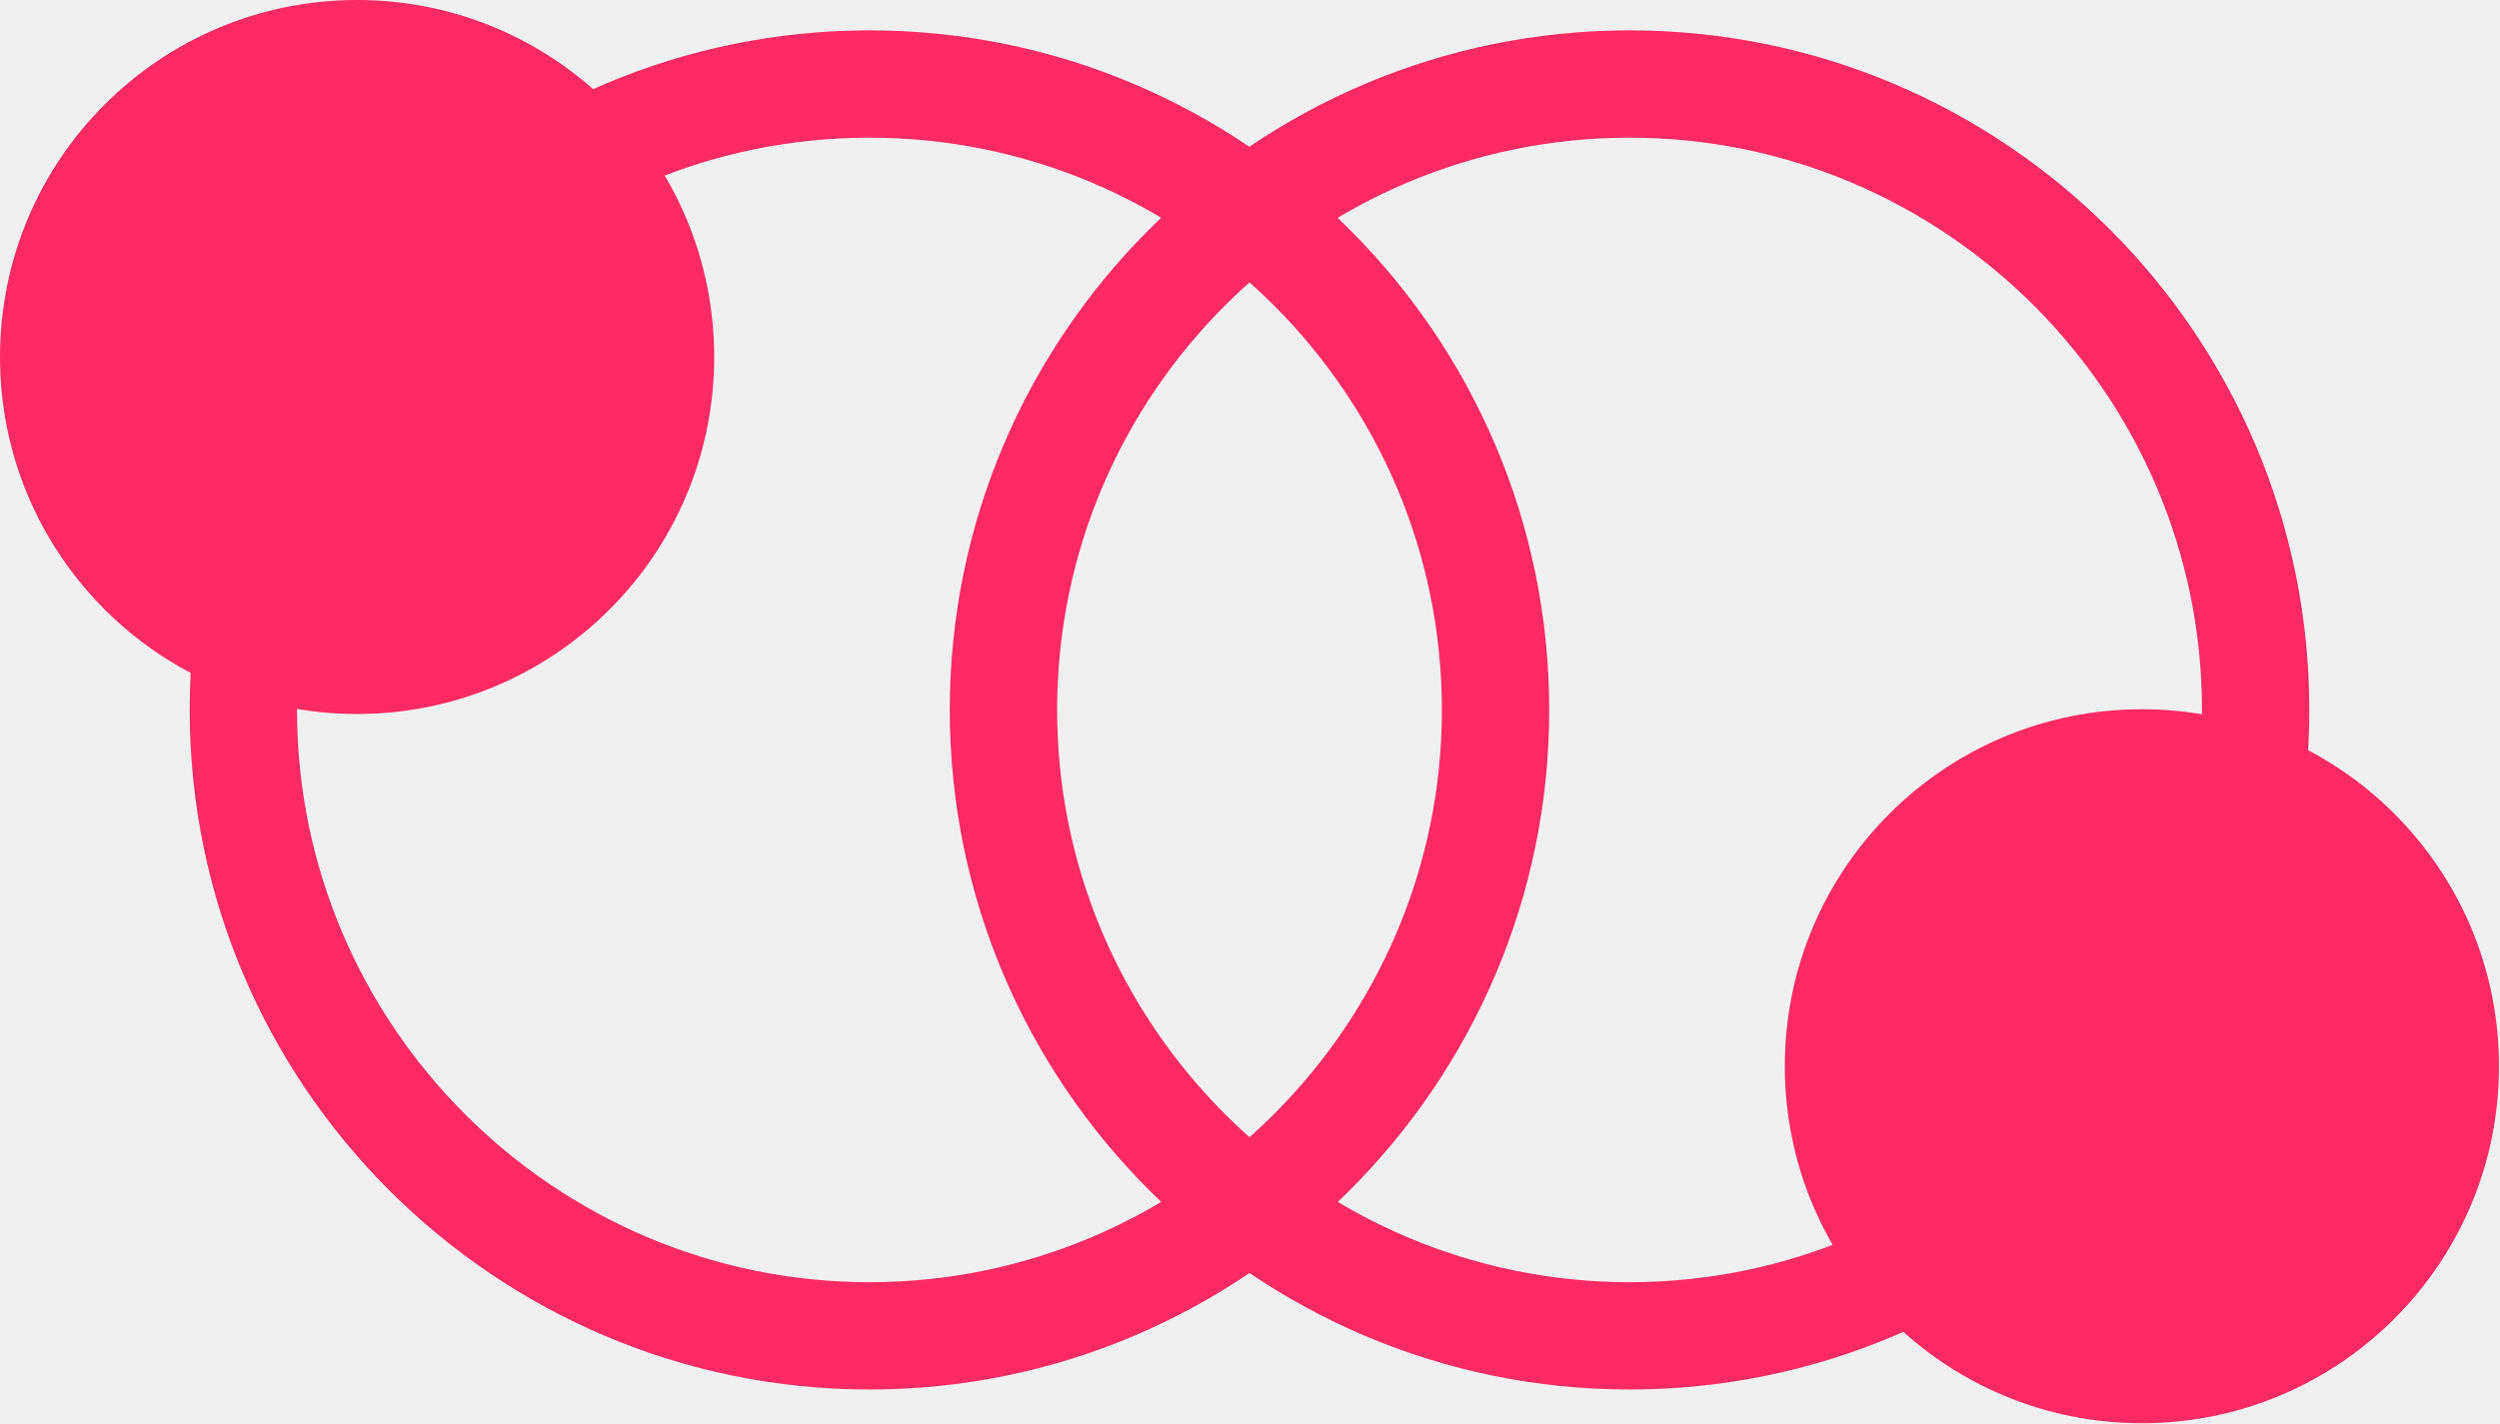
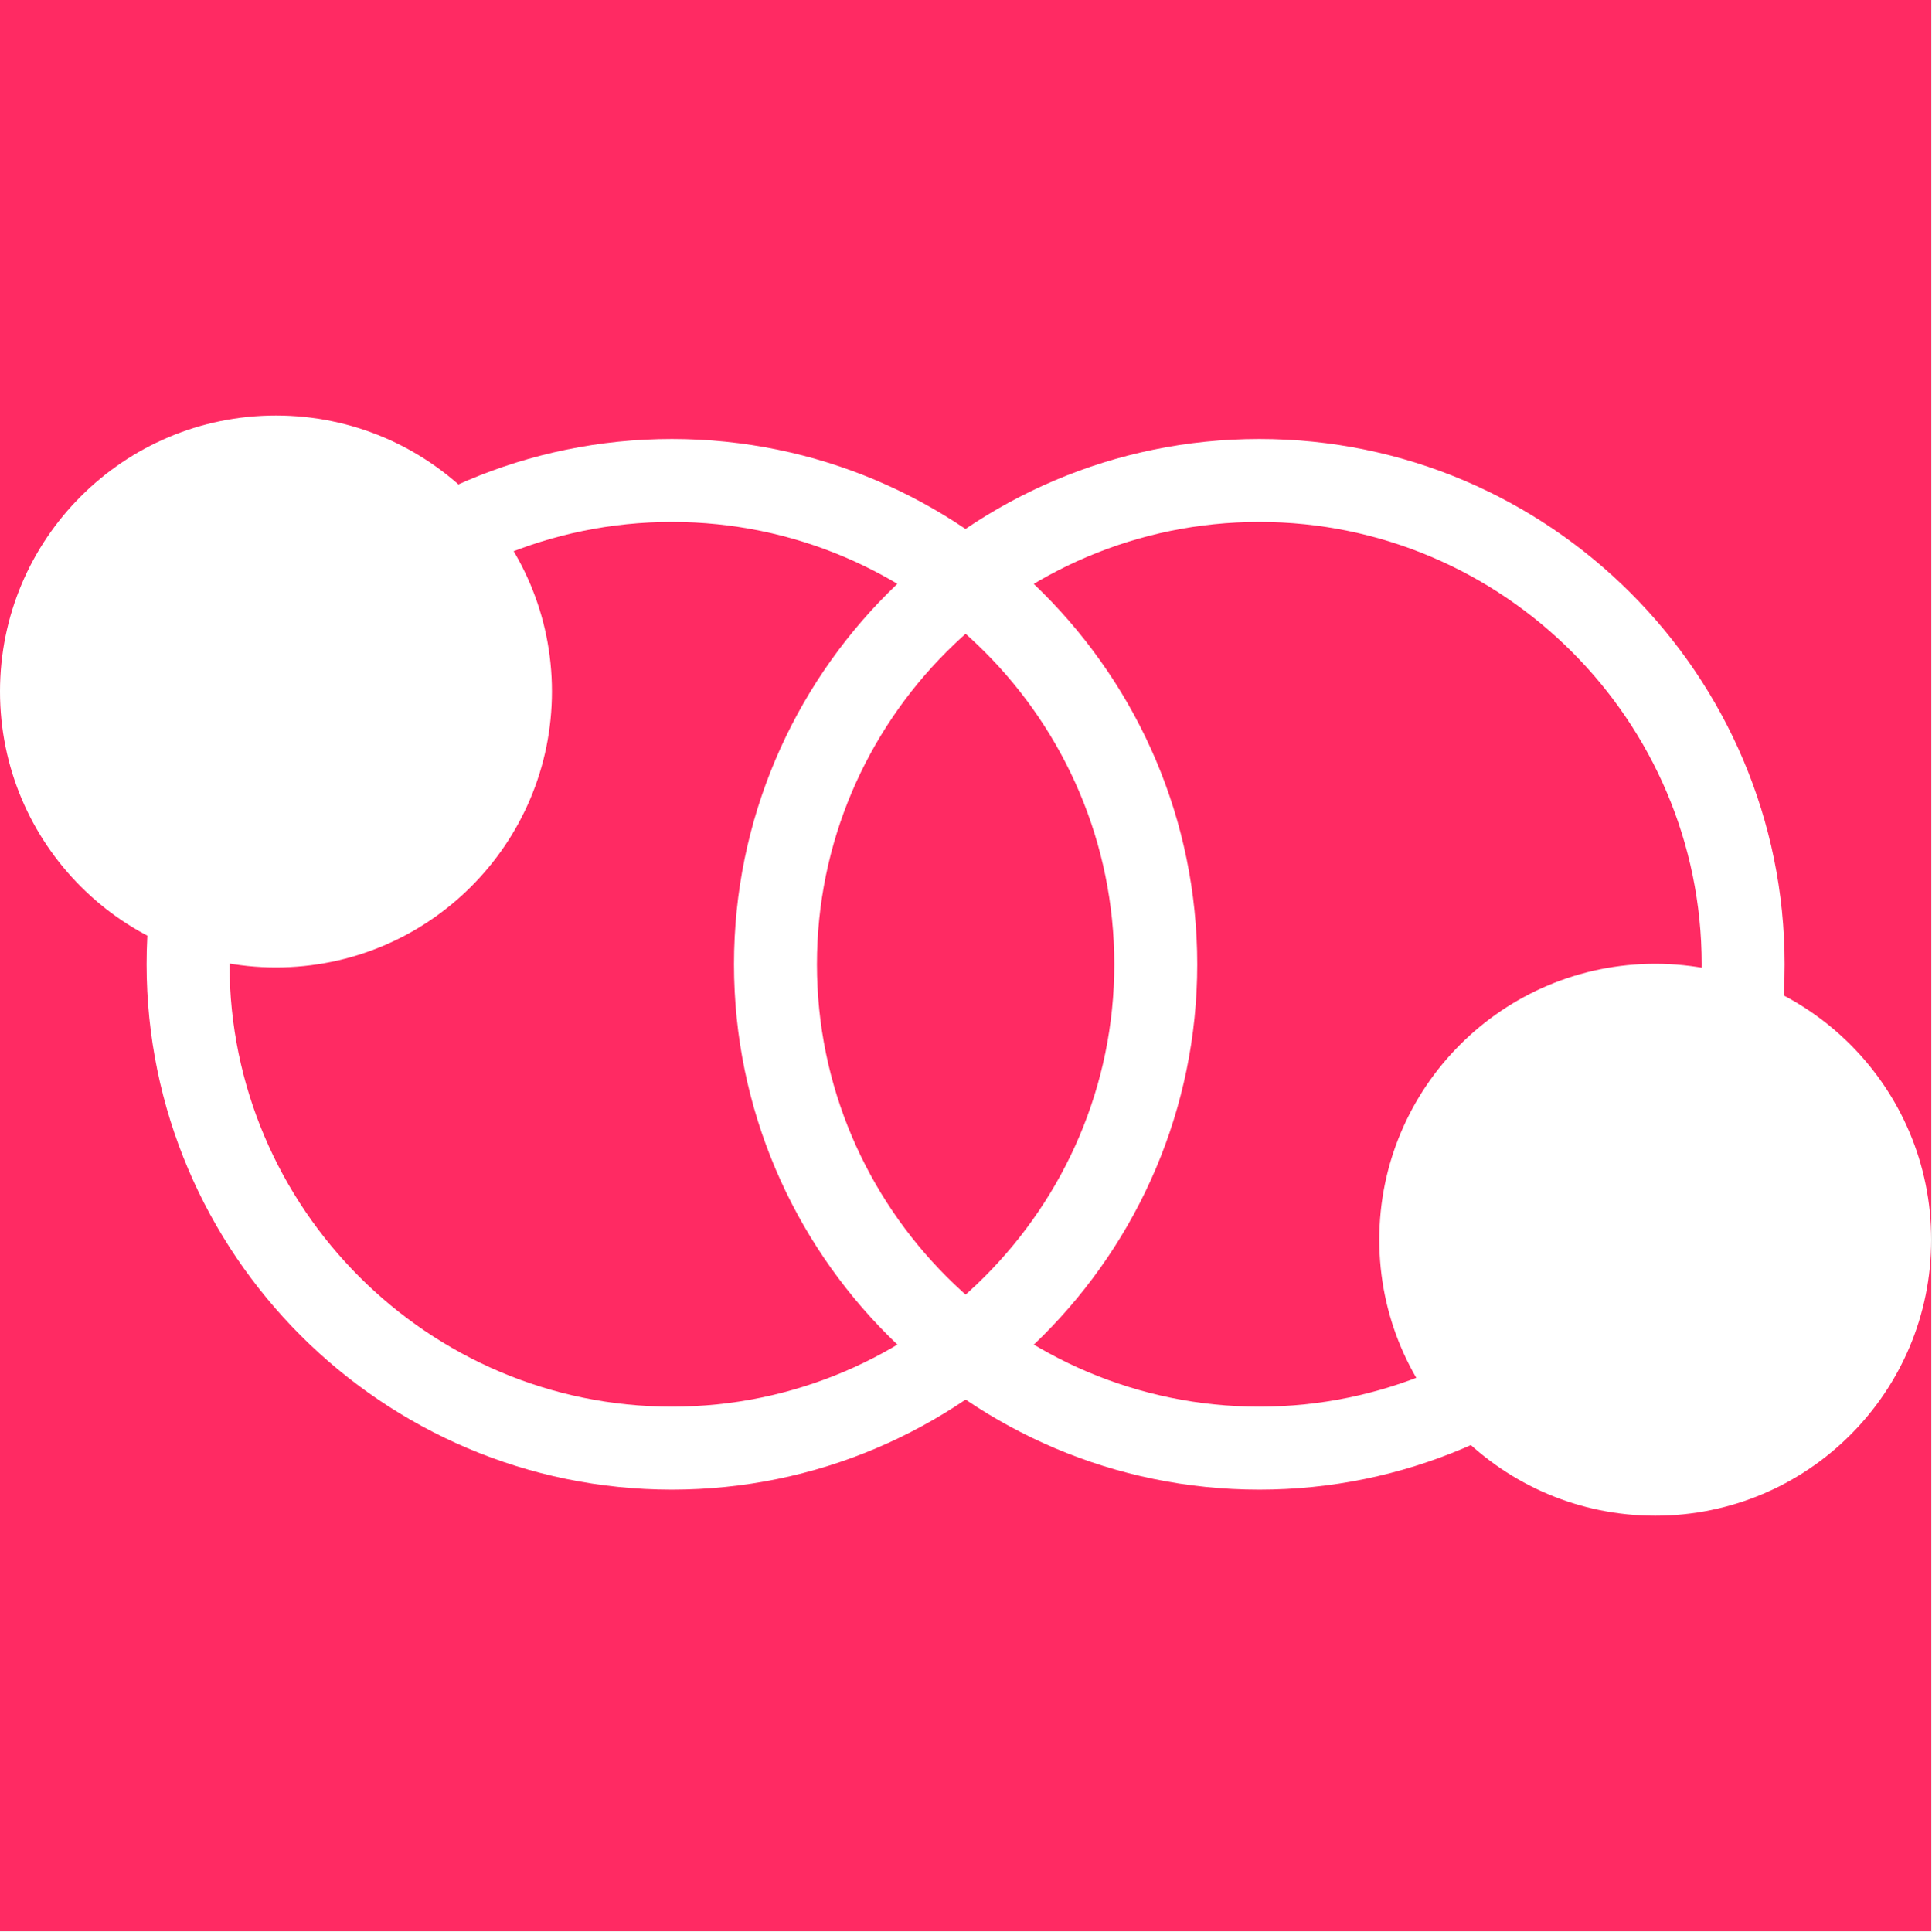
- <svg xmlns="http://www.w3.org/2000/svg" id="Layer_2" data-name="Layer 2" viewBox="0 0 37.02 21.09">
-   <defs>
-     <style>
-       .cls-1 {
-         fill: #ff2a63;
-       }
-     </style>
-   </defs>
-   <g id="Layer_2-2" data-name="Layer 2">
-     <g>
-       <circle class="cls-1" cx="31.73" cy="15.8" r="5.29" />
-       <path class="cls-1" d="M24.14,20.59c-5.55,0-10.07-4.52-10.07-10.07S18.58.45,24.14.45s10.07,4.52,10.07,10.07-4.52,10.07-10.07,10.07ZM24.14,2.04c-4.68,0-8.48,3.81-8.48,8.48s3.81,8.48,8.48,8.48,8.48-3.81,8.48-8.48-3.81-8.48-8.48-8.48Z" />
-       <path class="cls-1" d="M12.88,20.59c-5.55,0-10.07-4.52-10.07-10.07S7.33.45,12.88.45s10.07,4.52,10.07,10.07-4.52,10.07-10.07,10.07ZM12.88,2.04c-4.68,0-8.48,3.81-8.48,8.48s3.81,8.48,8.48,8.48,8.48-3.81,8.48-8.48S17.56,2.04,12.88,2.04Z" />
-       <circle class="cls-1" cx="5.29" cy="5.29" r="5.29" />
-     </g>
+ <svg xmlns="http://www.w3.org/2000/svg" viewBox="0 0 37.02 37.02">
+   <rect width="37.02" height="37.02" fill="#ff2a63" />
+   <g transform="translate(0, 7.965)" fill="#fff">
+     <circle cx="31.73" cy="15.8" r="5.29" />
+     <path d="M24.14,20.59c-5.55,0-10.07-4.52-10.07-10.07S18.58.45,24.14.45s10.07,4.52,10.07,10.07-4.52,10.07-10.07,10.07ZM24.14,2.04c-4.68,0-8.48,3.81-8.48,8.48s3.81,8.48,8.48,8.48,8.48-3.81,8.48-8.48-3.81-8.48-8.48-8.48Z" />
+     <path d="M12.88,20.59c-5.55,0-10.07-4.52-10.07-10.07S7.33.45,12.88.45s10.07,4.52,10.07,10.07-4.52,10.07-10.07,10.07ZM12.88,2.04c-4.68,0-8.48,3.81-8.48,8.48s3.81,8.48,8.48,8.48,8.48-3.81,8.48-8.48S17.56,2.04,12.88,2.04Z" />
+     <circle cx="5.29" cy="5.29" r="5.29" />
  </g>
</svg>
